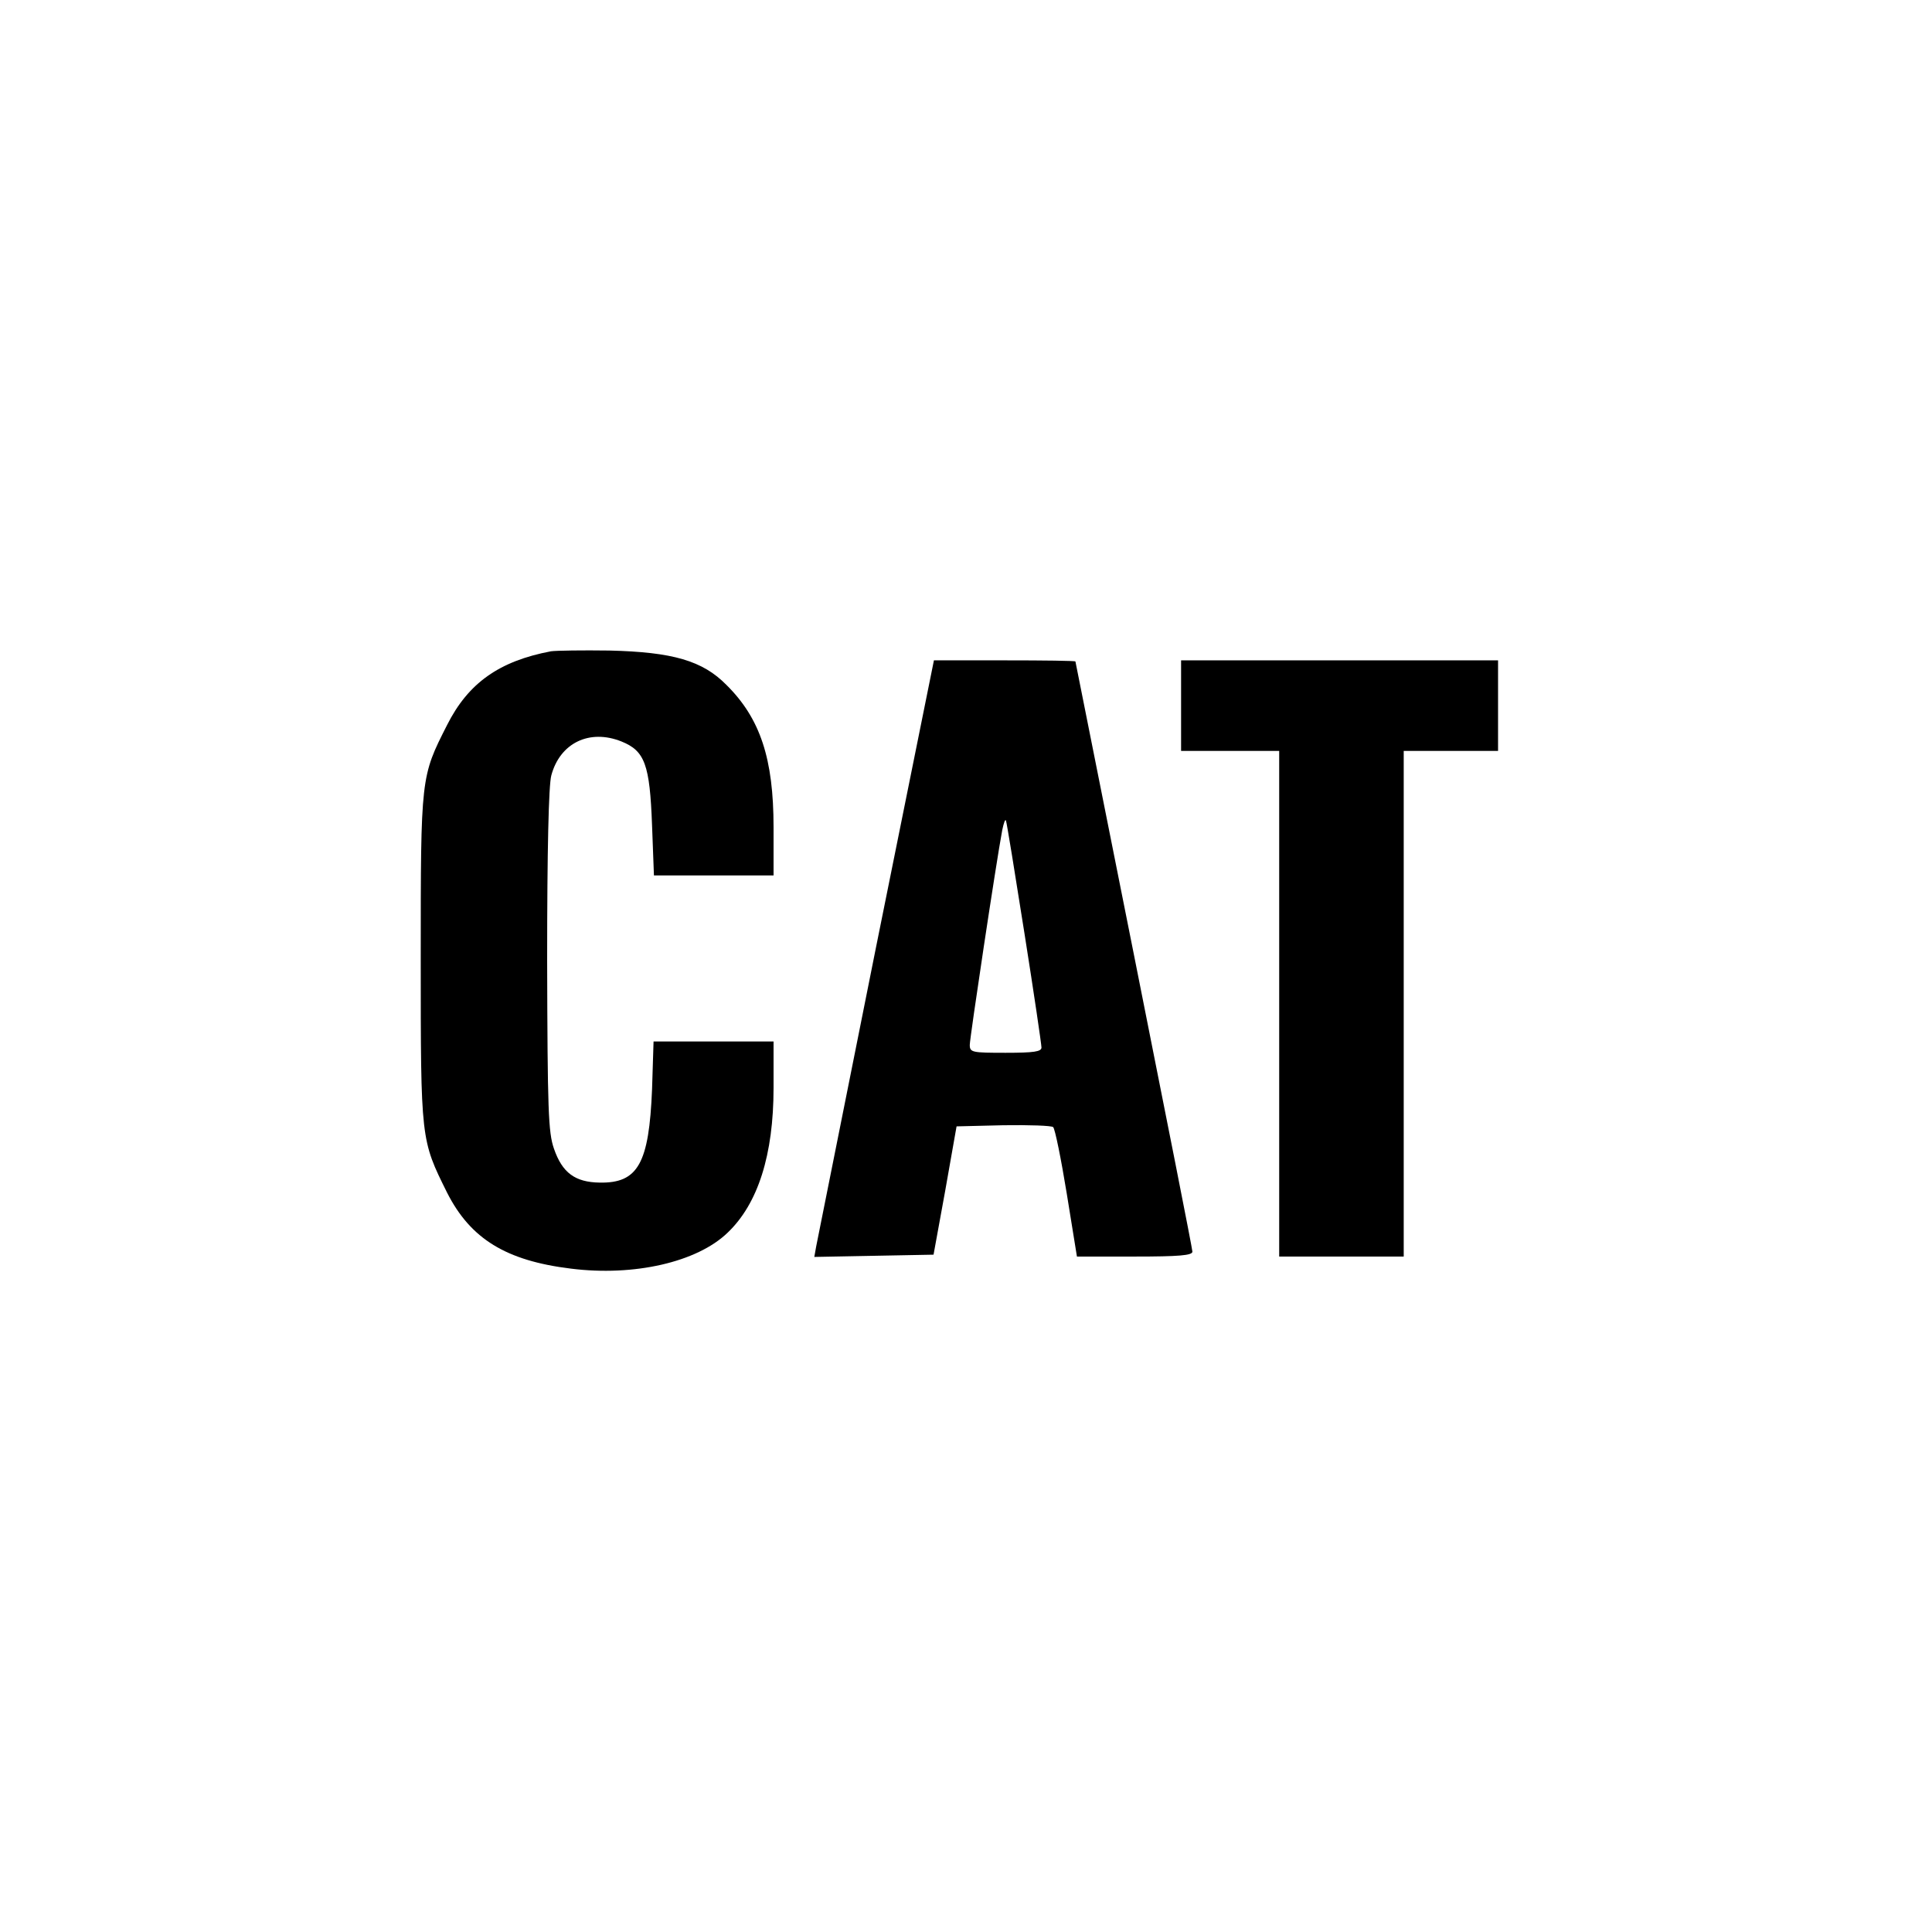
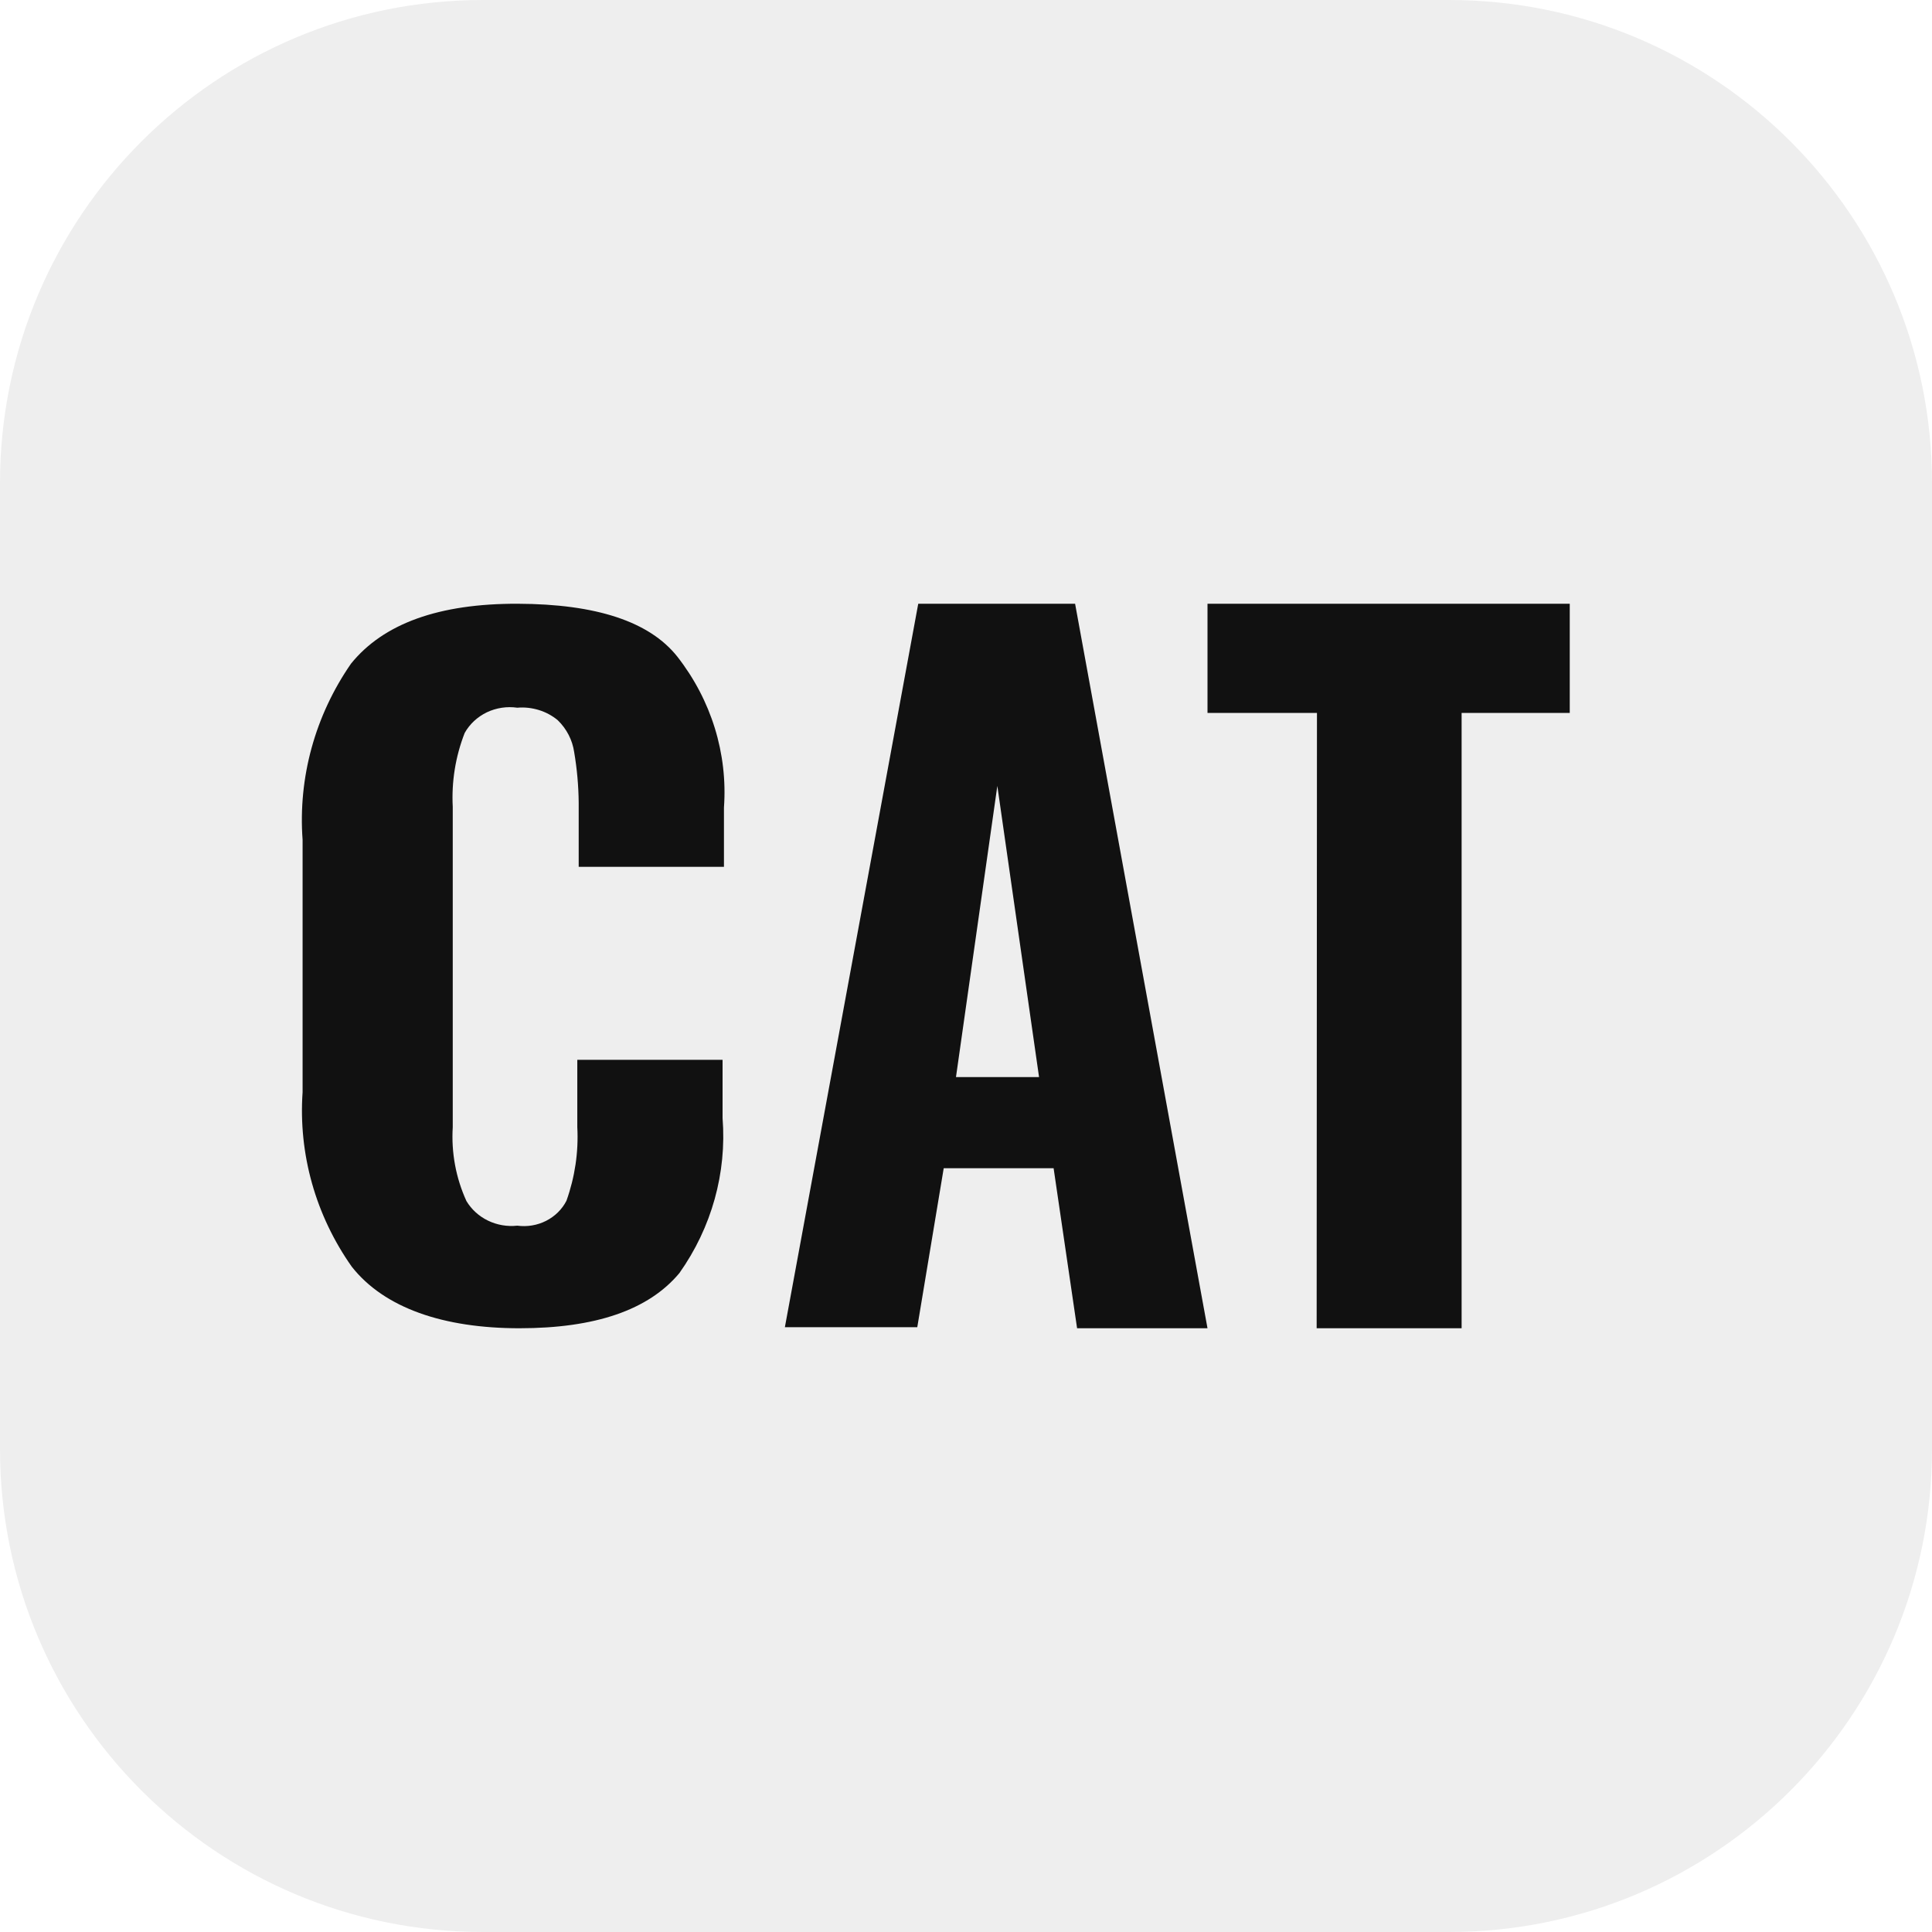
- <svg xmlns="http://www.w3.org/2000/svg" version="1.0" width="512pt" height="512pt" viewBox="0 0 512 512" preserveAspectRatio="xMidYMid meet">
-   <g transform="translate(0,512) scale(0.1,-0.1)" fill="#000000" stroke="none">
-     <path d="M1460 3394 c-137 -26 -219 -84 -275 -195 -70 -138 -70 -136 -70 -619 0 -483 0 -480 70 -621 62 -122 156 -180 328 -201 167 -21 334 17 415 95 81 77 122 207 122 384 l0 123 -159 0 -159 0 -4 -127 c-8 -196 -37 -249 -139 -247 -65 1 -99 26 -121 90 -15 43 -17 101 -18 499 0 294 4 464 11 490 23 86 101 124 186 90 62 -25 75 -61 81 -222 l5 -133 158 0 159 0 0 128 c0 181 -35 288 -125 377 -63 64 -142 87 -310 91 -71 1 -141 0 -155 -2z" />
-     <path d="M2321 2607 c-84 -419 -155 -774 -158 -790 l-5 -28 158 3 158 3 31 170 30 170 124 3 c69 1 128 -1 132 -5 5 -5 21 -84 36 -176 l27 -167 153 0 c117 0 153 3 153 13 0 7 -70 361 -155 787 -85 426 -155 776 -155 777 0 2 -84 3 -187 3 l-188 0 -154 -763z m394 39 c25 -158 45 -294 45 -302 0 -11 -20 -14 -95 -14 -89 0 -95 1 -95 21 0 18 70 484 86 569 4 19 8 31 10 25 2 -5 24 -140 49 -299z" />
-     <path d="M3130 3250 l0 -120 130 0 130 0 0 -670 0 -670 165 0 165 0 0 670 0 670 125 0 125 0 0 120 0 120 -420 0 -420 0 0 -120z" />
-   </g>
+ <svg xmlns="http://www.w3.org/2000/svg" width="32" height="32" viewBox="0 0 32 32" fill="none">
+   <rect width="32" height="32" rx="8" fill="#EEEEEE" />
+   <path d="M5.826 20.98C5.227 20.13 4.941 19.113 5.012 18.089V13.911C4.936 12.88 5.218 11.853 5.814 10.992C6.352 10.327 7.272 9.996 8.574 10C9.876 10.004 10.757 10.295 11.218 10.875C11.78 11.593 12.055 12.48 11.991 13.376V14.357H9.585V13.293C9.582 13.012 9.557 12.733 9.51 12.457C9.481 12.257 9.385 12.071 9.237 11.928C9.145 11.852 9.039 11.795 8.924 11.76C8.809 11.725 8.688 11.711 8.568 11.722C8.396 11.697 8.22 11.724 8.064 11.798C7.908 11.873 7.78 11.992 7.697 12.139C7.544 12.53 7.477 12.948 7.499 13.365V18.669C7.473 19.088 7.55 19.509 7.726 19.894C7.81 20.033 7.934 20.146 8.084 20.218C8.233 20.29 8.402 20.319 8.568 20.301C8.732 20.323 8.899 20.295 9.045 20.221C9.191 20.147 9.309 20.031 9.382 19.889C9.522 19.497 9.584 19.082 9.562 18.669V17.554H11.968V18.518C12.039 19.427 11.787 20.332 11.253 21.086C10.742 21.699 9.858 22 8.603 22C7.348 22 6.366 21.666 5.826 20.98Z" fill="#111111" />
+   <path d="M15.209 10H17.807L20 22H17.84L17.451 19.349H15.631L15.193 21.983H13L15.209 10ZM17.21 17.84L16.519 13.017L15.834 17.84H17.21Z" fill="#111111" />
+   <path d="M21.813 11.808H20V10H26V11.808H24.209V22H21.808L21.813 11.808Z" fill="#111111" />
</svg>
